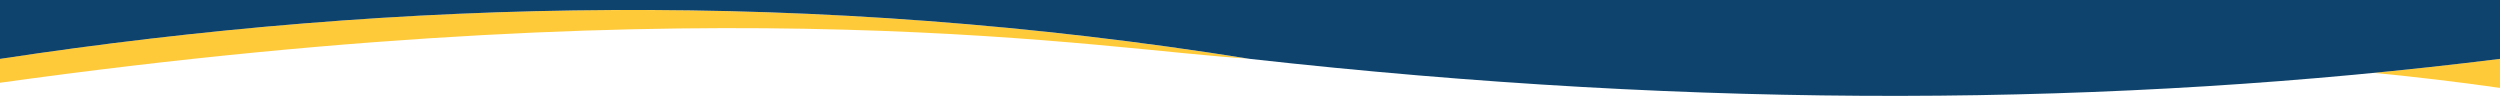
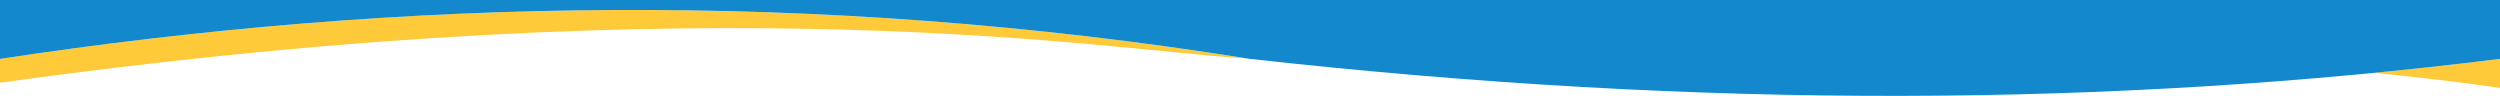
<svg xmlns="http://www.w3.org/2000/svg" width="1920" height="73.638" viewBox="0 0 508 19.483" version="1.1" id="svg8">
-   <defs id="defs2" />
-   <g id="layer1" transform="translate(127,-177.9375)">
-     <path style="opacity:1;fill:#ffca3a;fill-opacity:1;stroke-width:0.188" d="m 1.482,179.963 c -43.653,0.011 -86.421,3.565 -128.482,9.94 v 4.856 C 21.036,174.157 98.166,188.221 126.627,189.844 84.036,183.049 42.37,179.952 1.482,179.963 Z m 379.518,9.94 c -8.475,1.055 -17.008,2.001 -25.603,2.839 8.494,0.823 17.028,1.83 25.603,3.056 z" id="rect3325-9" />
-     <path style="opacity:1;fill:#0e436d;fill-opacity:1;stroke:none;stroke-width:12.371;stroke-miterlimit:4;stroke-dasharray:none;stroke-opacity:1" d="m -127,177.938 h 508 v 11.965 c -78.445,9.765 -161.868,10.28 -254,0 -88.198,-14.114 -172.427,-12.364 -254,0 z" id="rect8454" />
+   <defs id="defs2">
+     <filter style="color-interpolation-filters:sRGB" id="filter937">
+       <feFlood flood-opacity="0.498" flood-color="rgb(0,0,0)" result="flood" id="feFlood927" />
+       <feComposite in="flood" in2="SourceGraphic" operator="in" result="composite1" id="feComposite929" />
+       <feGaussianBlur in="composite1" stdDeviation="0.5" result="blur" id="feGaussianBlur931" />
+       <feOffset dx="0" dy="0" result="offset" id="feOffset933" />
+       <feComposite in="SourceGraphic" in2="offset" operator="over" result="fbSourceGraphic" id="feComposite935" />
+       <feColorMatrix result="fbSourceGraphicAlpha" in="fbSourceGraphic" values="0 0 0 -1 0 0 0 0 -1 0 0 0 0 -1 0 0 0 0 1 0" id="feColorMatrix939" />
+       <feFlood id="feFlood941" flood-opacity="0.498" flood-color="rgb(0,0,0)" result="flood" in="fbSourceGraphic" />
+       <feComposite in2="fbSourceGraphic" id="feComposite943" in="flood" operator="in" result="composite1" />
+       <feGaussianBlur id="feGaussianBlur945" in="composite1" stdDeviation="0.5" result="blur" />
+       <feOffset id="feOffset947" dx="0" dy="0" result="offset" />
+       <feComposite in2="offset" id="feComposite949" in="fbSourceGraphic" operator="over" result="composite2" />
+     </filter>
+     <filter style="color-interpolation-filters:sRGB" id="filter985">
+       <feFlood flood-opacity="0.498" flood-color="rgb(0,0,0)" result="flood" id="feFlood975" />
+       <feComposite in="flood" in2="SourceGraphic" operator="in" result="composite1" id="feComposite977" />
+       <feGaussianBlur in="composite1" stdDeviation="0.5" result="blur" id="feGaussianBlur979" />
+       <feOffset dx="0" dy="0" result="offset" id="feOffset981" />
+       <feComposite in="SourceGraphic" in2="offset" operator="over" result="composite2" id="feComposite983" />
+     </filter>
+   </defs>
+   <g id="layer1" transform="translate(177.8,-175.5566)">
+     <path style="opacity:1;fill:#ffca3a;fill-opacity:1;stroke-width:0.188" d="m -49.318,177.582 c -43.653,0.011 -86.42,3.565 -128.482,9.94 v 4.856 C -29.764,171.777 47.366,185.84 75.827,187.463 33.236,180.668 -8.43,177.571 -49.318,177.582 Z m 379.518,9.94 c -8.475,1.055 -17.008,2.001 -25.603,2.839 8.494,0.823 17.028,1.83 25.603,3.056 z" id="rect3325-9" />
+     <path style="opacity:1;fill:#1488cc;fill-opacity:1;stroke:none;stroke-width:12.371;stroke-miterlimit:4;stroke-dasharray:none;stroke-opacity:1" d="m -177.8,175.557 h 508 v 11.965 c -78.445,9.765 -161.868,10.28 -254,0 -88.198,-14.114 -172.427,-12.364 -254,0 z" id="rect8454" />
  </g>
</svg>
